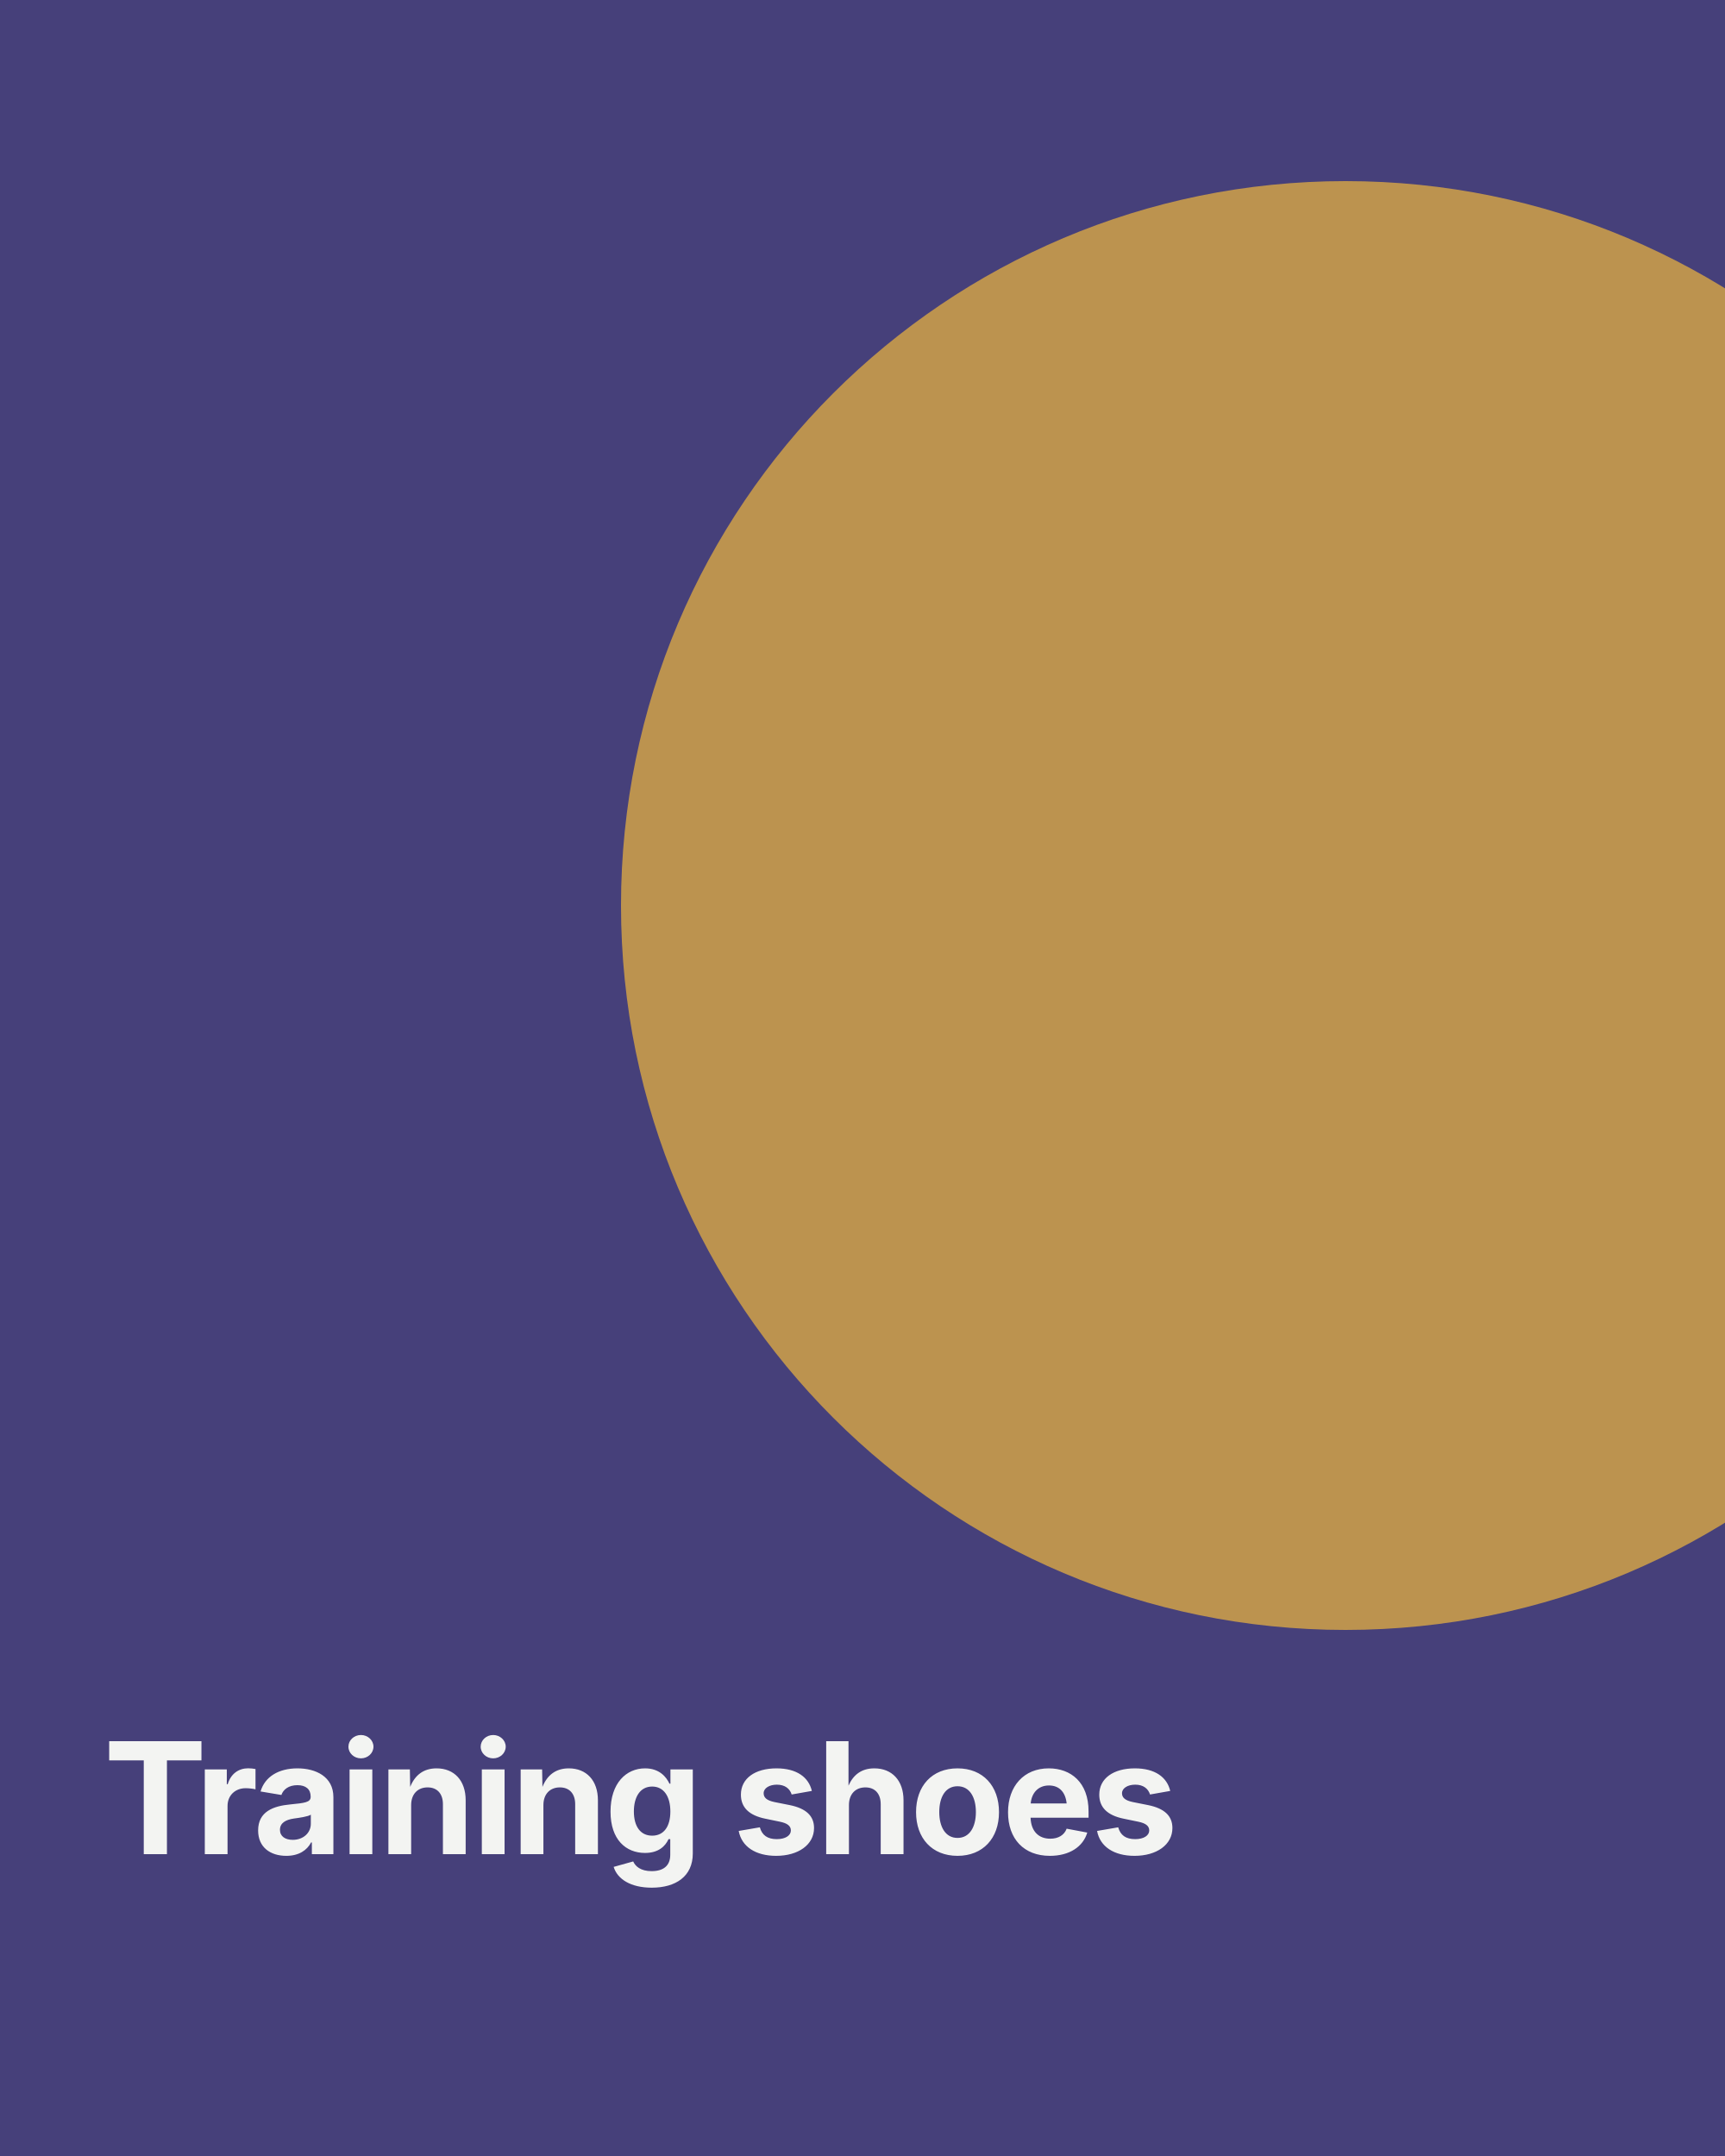
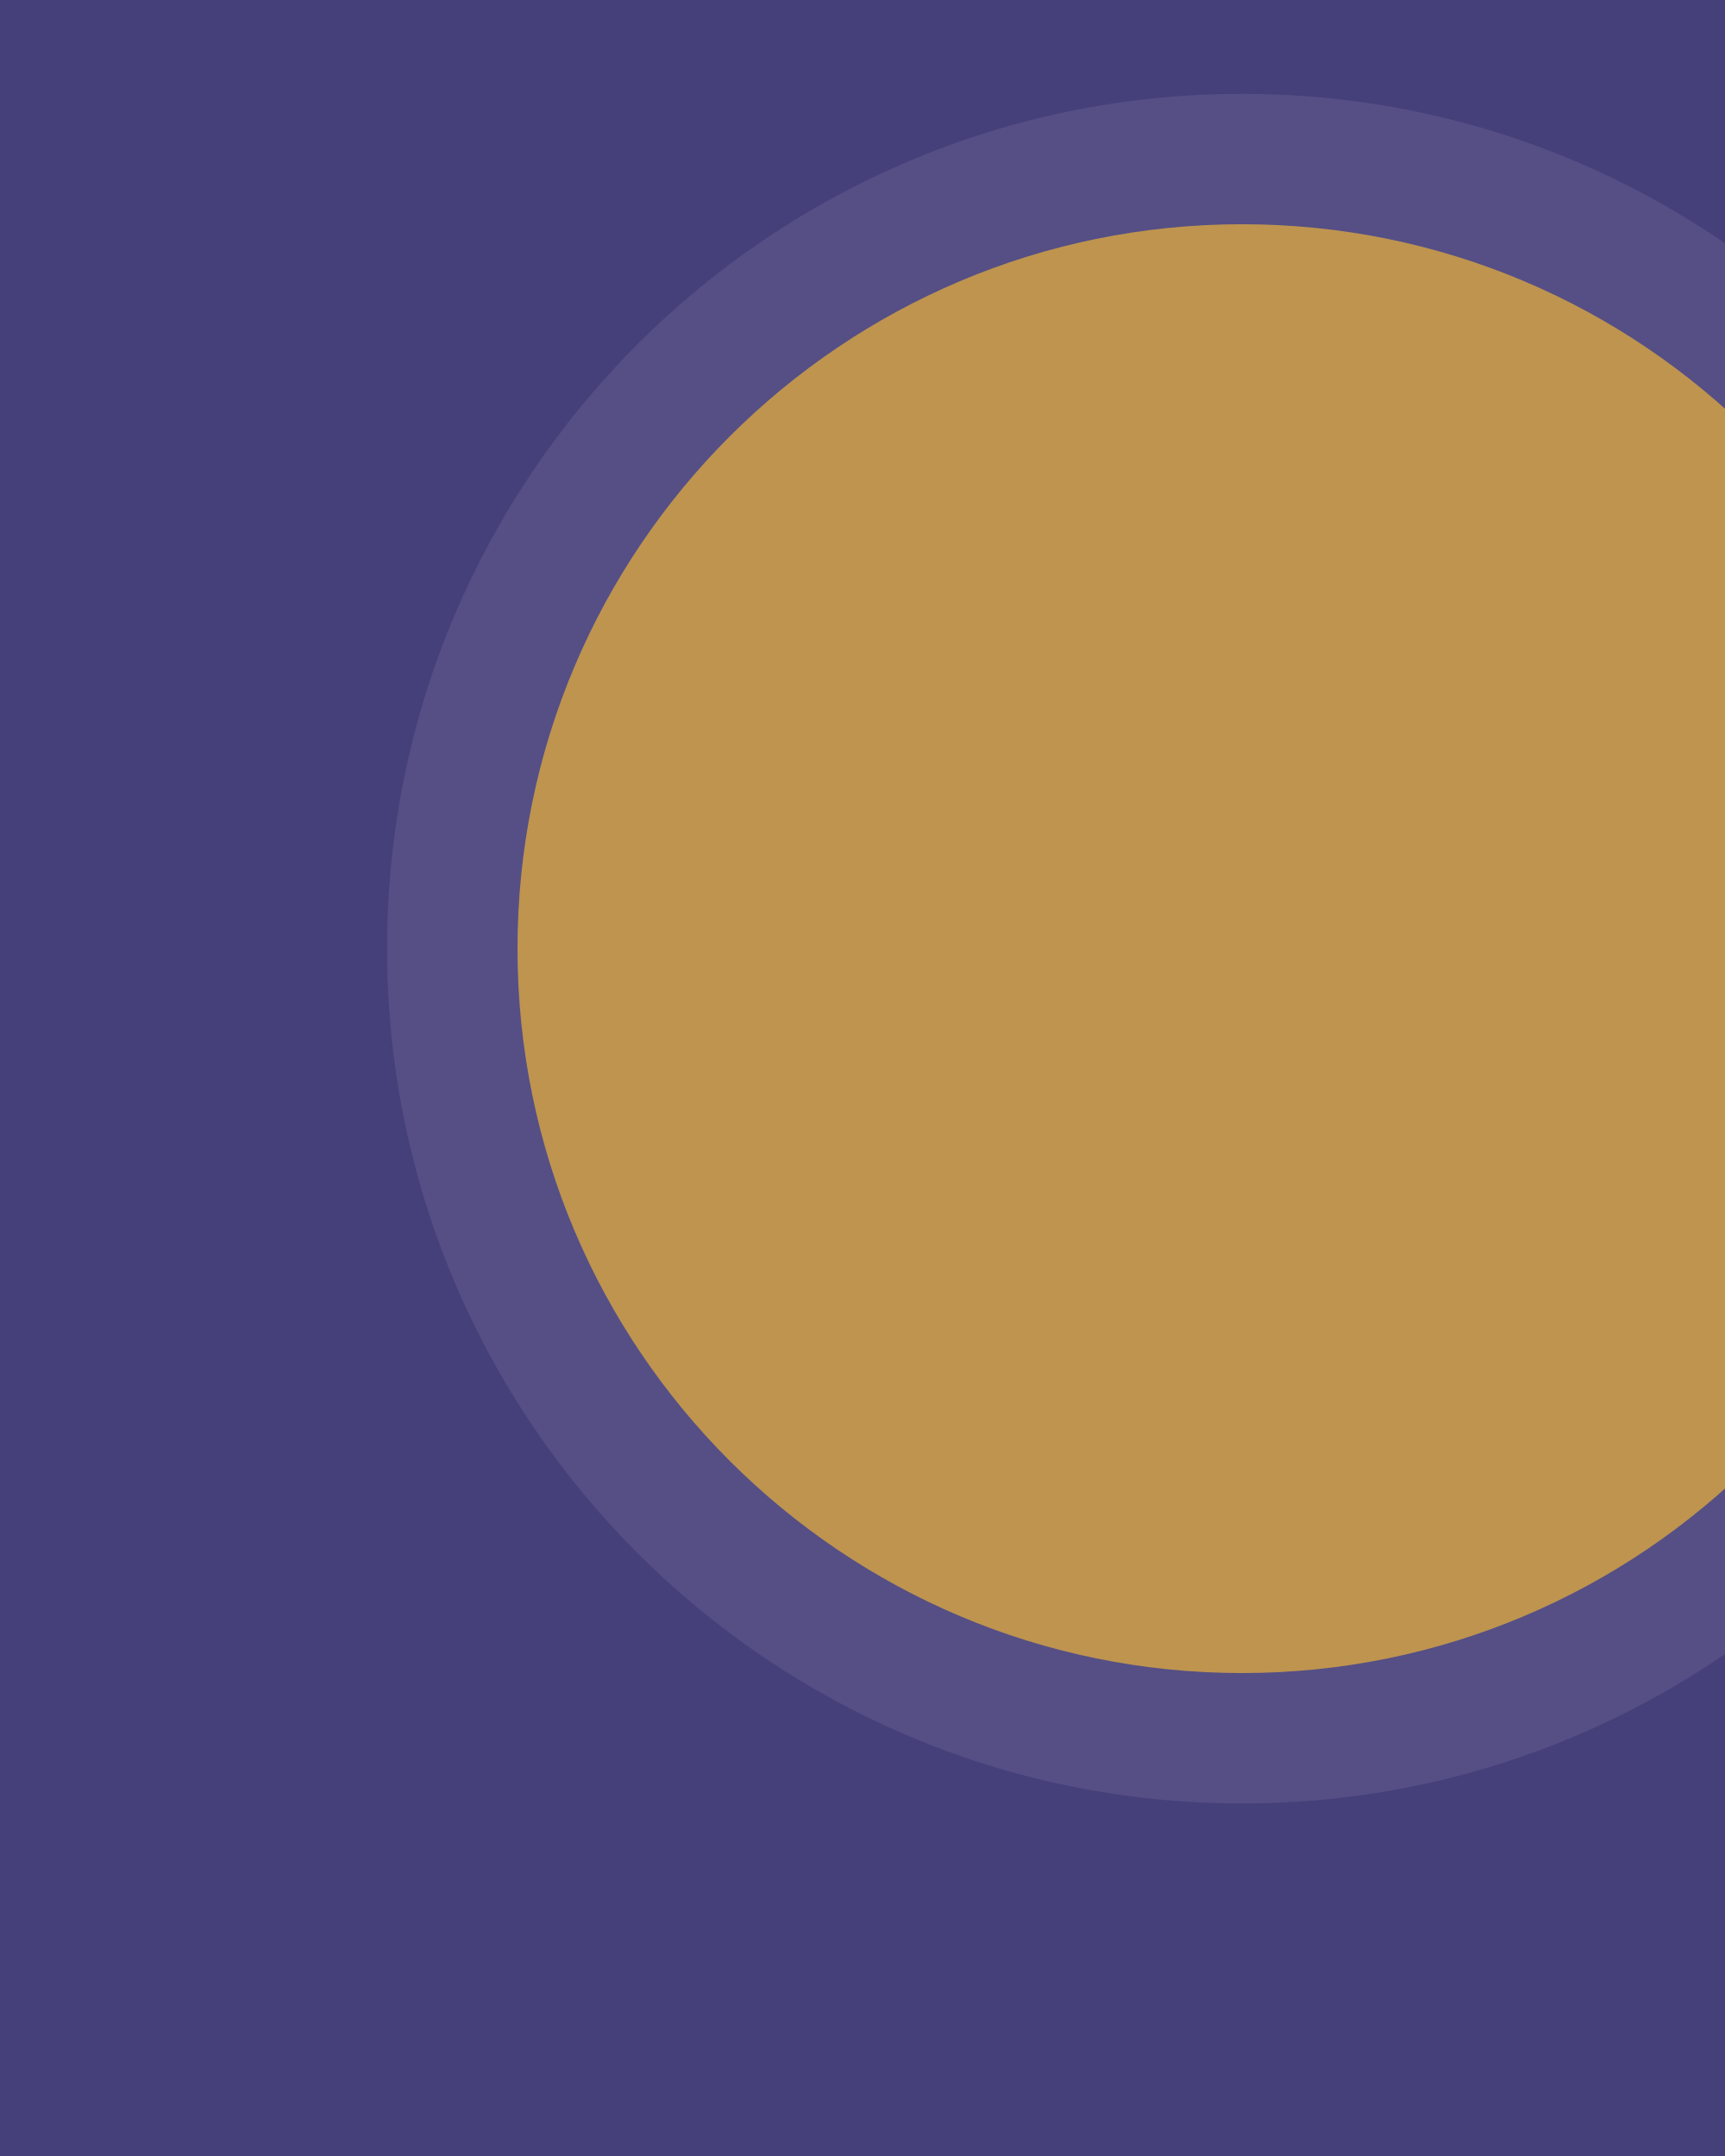
<svg xmlns="http://www.w3.org/2000/svg" width="800" height="1000" viewBox="0 0 800 1000" role="img" aria-label="Training shoes">
  <rect width="800" height="1000" fill="#46407A" />
-   <circle cx="624" cy="420" r="336" fill="#C79A4B" opacity="0.92" />
-   <text x="48" y="860" font-family="Archivo, 'Inter Tight', Inter, Helvetica, Arial, sans-serif" font-size="72" font-weight="700" letter-spacing="-1.5" fill="#f3f4f2">Training shoes</text>
+   <circle cx="576" cy="440" r="396.48" fill="#554f85" />
+   <circle cx="576" cy="440" r="336" fill="#C79A4B" opacity="0.92" />
</svg>
